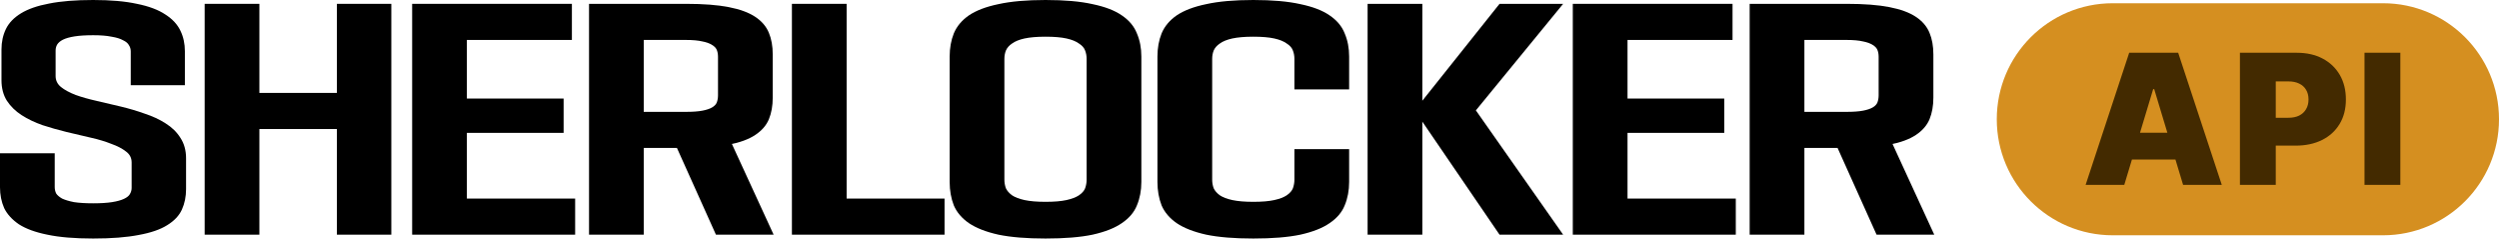
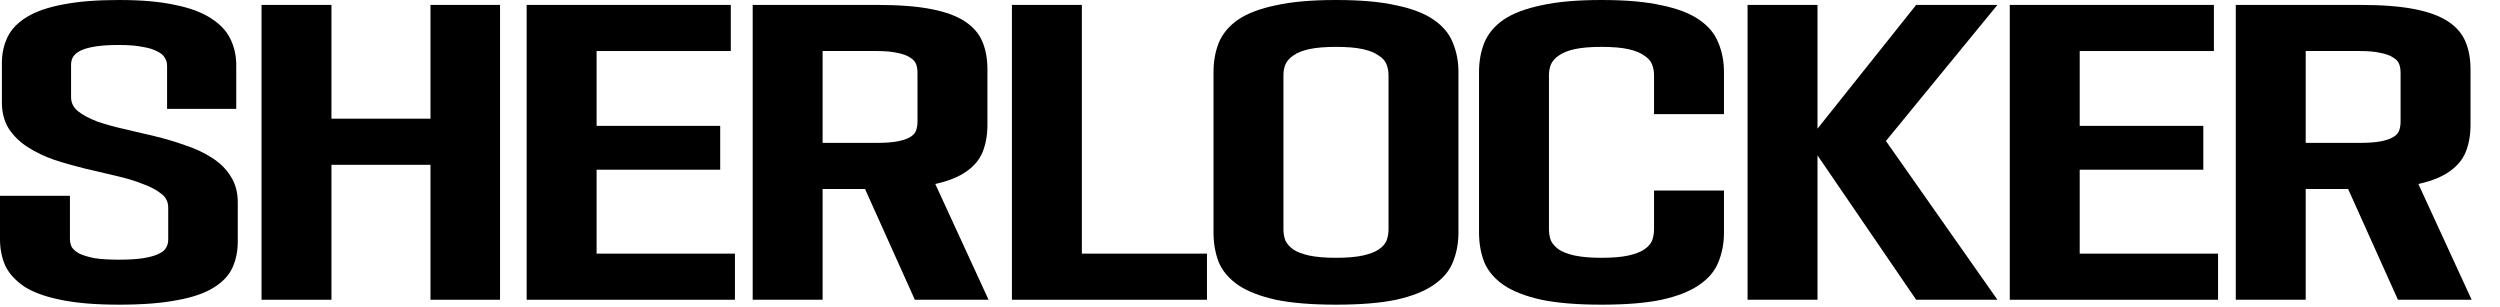
- <svg xmlns="http://www.w3.org/2000/svg" width="1239" height="119" viewBox="0 0 1239 119" fill="none">
+ <svg xmlns="http://www.w3.org/2000/svg" width="970" height="119" viewBox="0 0 970 119" fill="none">
  <path d="M959 116.303H930.4L908.694 68.05L936.12 66.584L959 116.303ZM867.481 1.905H915.587C924.192 1.905 931.232 2.443 936.707 3.518C942.28 4.594 946.68 6.207 949.907 8.358C953.133 10.509 955.382 13.149 956.653 16.278C957.924 19.309 958.56 22.878 958.56 26.985V48.398C958.56 52.406 957.924 55.975 956.653 59.104C955.382 62.135 953.133 64.726 949.907 66.877C946.68 69.028 942.28 70.642 936.707 71.717C931.232 72.793 924.192 73.33 915.587 73.33H894.614V116.303H867.481V1.905ZM931.427 47.224V28.158C931.427 26.887 931.232 25.762 930.84 24.785C930.449 23.807 929.667 22.976 928.494 22.291C927.321 21.509 925.707 20.922 923.654 20.531C921.601 20.042 918.912 19.798 915.587 19.798H894.614V55.437H915.587C918.912 55.437 921.601 55.242 923.654 54.851C925.707 54.46 927.321 53.922 928.494 53.237C929.667 52.553 930.449 51.722 930.84 50.744C931.232 49.669 931.427 48.495 931.427 47.224Z" fill="black" />
  <path d="M860.603 116.303H779.791V1.905H858.989V19.798H806.923V48.837H854.883V65.85H806.923V98.41H860.603V116.303Z" fill="black" />
  <path d="M731.735 54.704H701.376L743.468 1.905H775.001L731.735 54.704ZM775.001 116.303H743.468L701.376 54.704H731.735L775.001 116.303ZM678.056 116.303V1.905H705.189V116.303H678.056Z" fill="black" />
  <path d="M621.381 118.211C611.994 118.211 604.221 117.576 598.061 116.305C591.901 114.936 587.012 113.029 583.395 110.585C579.875 108.141 577.381 105.207 575.915 101.785C574.546 98.265 573.861 94.403 573.861 90.199V28.013C573.861 23.808 574.546 19.995 575.915 16.573C577.381 13.053 579.875 10.071 583.395 7.627C587.012 5.182 591.901 3.324 598.061 2.053C604.221 0.684 611.994 0 621.381 0C630.865 0 638.638 0.684 644.7 2.053C650.86 3.324 655.7 5.182 659.22 7.627C662.838 10.071 665.331 13.053 666.7 16.573C668.167 19.995 668.9 23.808 668.9 28.013V44.293H641.767V29.186C641.767 27.72 641.522 26.351 641.034 25.08C640.545 23.711 639.518 22.537 637.954 21.56C636.487 20.484 634.434 19.653 631.794 19.066C629.154 18.48 625.683 18.186 621.381 18.186C617.176 18.186 613.705 18.48 610.967 19.066C608.327 19.653 606.274 20.484 604.808 21.56C603.341 22.537 602.314 23.711 601.728 25.08C601.239 26.351 600.994 27.72 600.994 29.186V89.025C600.994 90.492 601.239 91.91 601.728 93.278C602.314 94.55 603.341 95.723 604.808 96.799C606.274 97.776 608.327 98.558 610.967 99.145C613.705 99.732 617.176 100.025 621.381 100.025C625.683 100.025 629.154 99.732 631.794 99.145C634.434 98.558 636.487 97.776 637.954 96.799C639.518 95.723 640.545 94.55 641.034 93.278C641.522 91.91 641.767 90.492 641.767 89.025V73.919H668.9V90.199C668.9 94.403 668.167 98.265 666.7 101.785C665.331 105.207 662.838 108.141 659.22 110.585C655.7 113.029 650.86 114.936 644.7 116.305C638.638 117.576 630.865 118.211 621.381 118.211Z" fill="black" />
  <path d="M518.361 0C527.845 0 535.618 0.684 541.68 2.053C547.84 3.324 552.68 5.182 556.2 7.627C559.818 10.071 562.311 13.053 563.68 16.573C565.147 19.995 565.88 23.808 565.88 28.013V90.199C565.88 94.403 565.147 98.265 563.68 101.785C562.311 105.207 559.818 108.141 556.2 110.585C552.68 113.029 547.84 114.936 541.68 116.305C535.618 117.576 527.845 118.211 518.361 118.211C508.974 118.211 501.201 117.576 495.041 116.305C488.881 114.936 483.992 113.029 480.375 110.585C476.855 108.141 474.361 105.207 472.895 101.785C471.526 98.265 470.841 94.403 470.841 90.199V28.013C470.841 23.808 471.526 19.995 472.895 16.573C474.361 13.053 476.855 10.071 480.375 7.627C483.992 5.182 488.881 3.324 495.041 2.053C501.201 0.684 508.974 0 518.361 0ZM538.747 89.025V29.186C538.747 27.72 538.502 26.351 538.014 25.08C537.525 23.711 536.498 22.537 534.934 21.56C533.467 20.484 531.414 19.653 528.774 19.066C526.134 18.48 522.663 18.186 518.361 18.186C514.156 18.186 510.685 18.48 507.947 19.066C505.307 19.653 503.254 20.484 501.788 21.56C500.321 22.537 499.294 23.711 498.708 25.08C498.219 26.351 497.974 27.72 497.974 29.186V89.025C497.974 90.492 498.219 91.91 498.708 93.278C499.294 94.55 500.321 95.723 501.788 96.799C503.254 97.776 505.307 98.558 507.947 99.145C510.685 99.732 514.156 100.025 518.361 100.025C522.663 100.025 526.134 99.732 528.774 99.145C531.414 98.558 533.467 97.776 534.934 96.799C536.498 95.723 537.525 94.55 538.014 93.278C538.502 91.91 538.747 90.492 538.747 89.025Z" fill="black" />
  <path d="M419.76 1.905V98.41H468.306V116.303H392.627V1.905H419.76Z" fill="black" />
  <path d="M383.561 116.303H354.961L333.255 68.05L360.681 66.584L383.561 116.303ZM292.042 1.905H340.148C348.752 1.905 355.792 2.443 361.268 3.518C366.841 4.594 371.241 6.207 374.467 8.358C377.694 10.509 379.943 13.149 381.214 16.278C382.485 19.309 383.121 22.878 383.121 26.985V48.398C383.121 52.406 382.485 55.975 381.214 59.104C379.943 62.135 377.694 64.726 374.467 66.877C371.241 69.028 366.841 70.642 361.268 71.717C355.792 72.793 348.752 73.33 340.148 73.33H319.175V116.303H292.042V1.905ZM355.988 47.224V28.158C355.988 26.887 355.792 25.762 355.401 24.785C355.01 23.807 354.228 22.976 353.054 22.291C351.881 21.509 350.268 20.922 348.214 20.531C346.161 20.042 343.472 19.798 340.148 19.798H319.175V55.437H340.148C343.472 55.437 346.161 55.242 348.214 54.851C350.268 54.46 351.881 53.922 353.054 53.237C354.228 52.553 355.01 51.722 355.401 50.744C355.792 49.669 355.988 48.495 355.988 47.224Z" fill="black" />
  <path d="M285.159 116.303H204.347V1.905H283.546V19.798H231.48V48.837H279.439V65.85H231.48V98.41H285.159V116.303Z" fill="black" />
  <path d="M101.472 116.303V1.905H128.605V46.051H167.031V1.905H194.017V116.303H167.031V63.944H128.605V116.303H101.472Z" fill="black" />
  <path d="M91.665 25.373V42.239H64.826V25.52C64.826 24.346 64.532 23.32 63.946 22.44C63.457 21.462 62.479 20.631 61.012 19.946C59.644 19.164 57.737 18.578 55.292 18.186C52.946 17.698 49.915 17.453 46.199 17.453C42.484 17.453 39.404 17.649 36.959 18.04C34.515 18.431 32.608 18.969 31.239 19.653C29.871 20.337 28.893 21.169 28.306 22.146C27.817 23.026 27.573 24.004 27.573 25.08V37.693C27.573 39.844 28.453 41.653 30.213 43.119C32.071 44.586 34.515 45.906 37.546 47.079C40.577 48.155 44.048 49.133 47.959 50.013C51.87 50.892 55.83 51.821 59.839 52.799C63.946 53.777 67.906 54.95 71.719 56.319C75.63 57.59 79.101 59.203 82.132 61.159C85.261 63.115 87.705 65.51 89.465 68.346C91.323 71.181 92.252 74.554 92.252 78.465V93.719C92.252 97.434 91.567 100.807 90.199 103.838C88.83 106.869 86.385 109.46 82.865 111.612C79.443 113.763 74.75 115.376 68.786 116.451C62.821 117.625 55.292 118.211 46.199 118.211C37.008 118.211 29.431 117.576 23.466 116.305C17.6 115.132 12.906 113.42 9.387 111.172C5.964 108.825 3.52 106.136 2.053 103.105C0.684 99.976 0 96.554 0 92.838V75.972H27.133V92.692C27.133 93.865 27.377 94.941 27.866 95.918C28.453 96.799 29.431 97.63 30.799 98.412C32.266 99.096 34.222 99.683 36.666 100.172C39.208 100.563 42.386 100.758 46.199 100.758C50.013 100.758 53.141 100.563 55.586 100.172C58.03 99.781 59.986 99.243 61.452 98.558C62.919 97.874 63.897 97.092 64.386 96.212C64.972 95.234 65.266 94.207 65.266 93.132V80.519C65.266 78.27 64.337 76.461 62.479 75.092C60.621 73.626 58.177 72.354 55.146 71.279C52.212 70.106 48.79 69.079 44.879 68.199C40.968 67.319 37.008 66.39 32.999 65.412C28.991 64.434 25.031 63.31 21.12 62.039C17.209 60.67 13.738 59.008 10.707 57.052C7.675 55.097 5.231 52.701 3.373 49.866C1.613 47.03 0.733 43.657 0.733 39.746V24.493C0.733 20.777 1.467 17.404 2.933 14.373C4.4 11.342 6.893 8.751 10.413 6.6C13.933 4.449 18.578 2.836 24.346 1.76C30.213 0.587 37.497 0 46.199 0C54.901 0 62.137 0.636 67.906 1.907C73.772 3.08 78.465 4.84 81.985 7.187C85.505 9.435 87.999 12.124 89.465 15.253C90.932 18.284 91.665 21.657 91.665 25.373Z" fill="black" />
-   <rect x="990" y="1.606" width="249" height="115" rx="57.5" fill="#D58F20" />
-   <path d="M1053.22 91.606H1034.05L1055.65 26.151H1079.94L1101.55 91.606H1082.37L1068.05 44.177H1067.54L1053.22 91.606ZM1049.64 65.782H1085.69V79.077H1049.64V65.782ZM1110.55 91.606V26.151H1138.8C1143.66 26.151 1147.91 27.11 1151.55 29.028C1155.2 30.945 1158.03 33.641 1160.06 37.114C1162.08 40.587 1163.09 44.645 1163.09 49.29C1163.09 53.978 1162.05 58.037 1159.96 61.467C1157.89 64.898 1154.98 67.54 1151.23 69.393C1147.51 71.247 1143.15 72.174 1138.16 72.174H1121.29V58.367H1134.58C1136.67 58.367 1138.45 58.005 1139.92 57.28C1141.41 56.535 1142.55 55.48 1143.34 54.116C1144.15 52.753 1144.56 51.144 1144.56 49.29C1144.56 47.415 1144.15 45.817 1143.34 44.496C1142.55 43.154 1141.41 42.131 1139.92 41.428C1138.45 40.704 1136.67 40.342 1134.58 40.342H1128.32V91.606H1110.55ZM1190.08 26.151V91.606H1172.31V26.151H1190.08Z" fill="#432A00" />
</svg>
